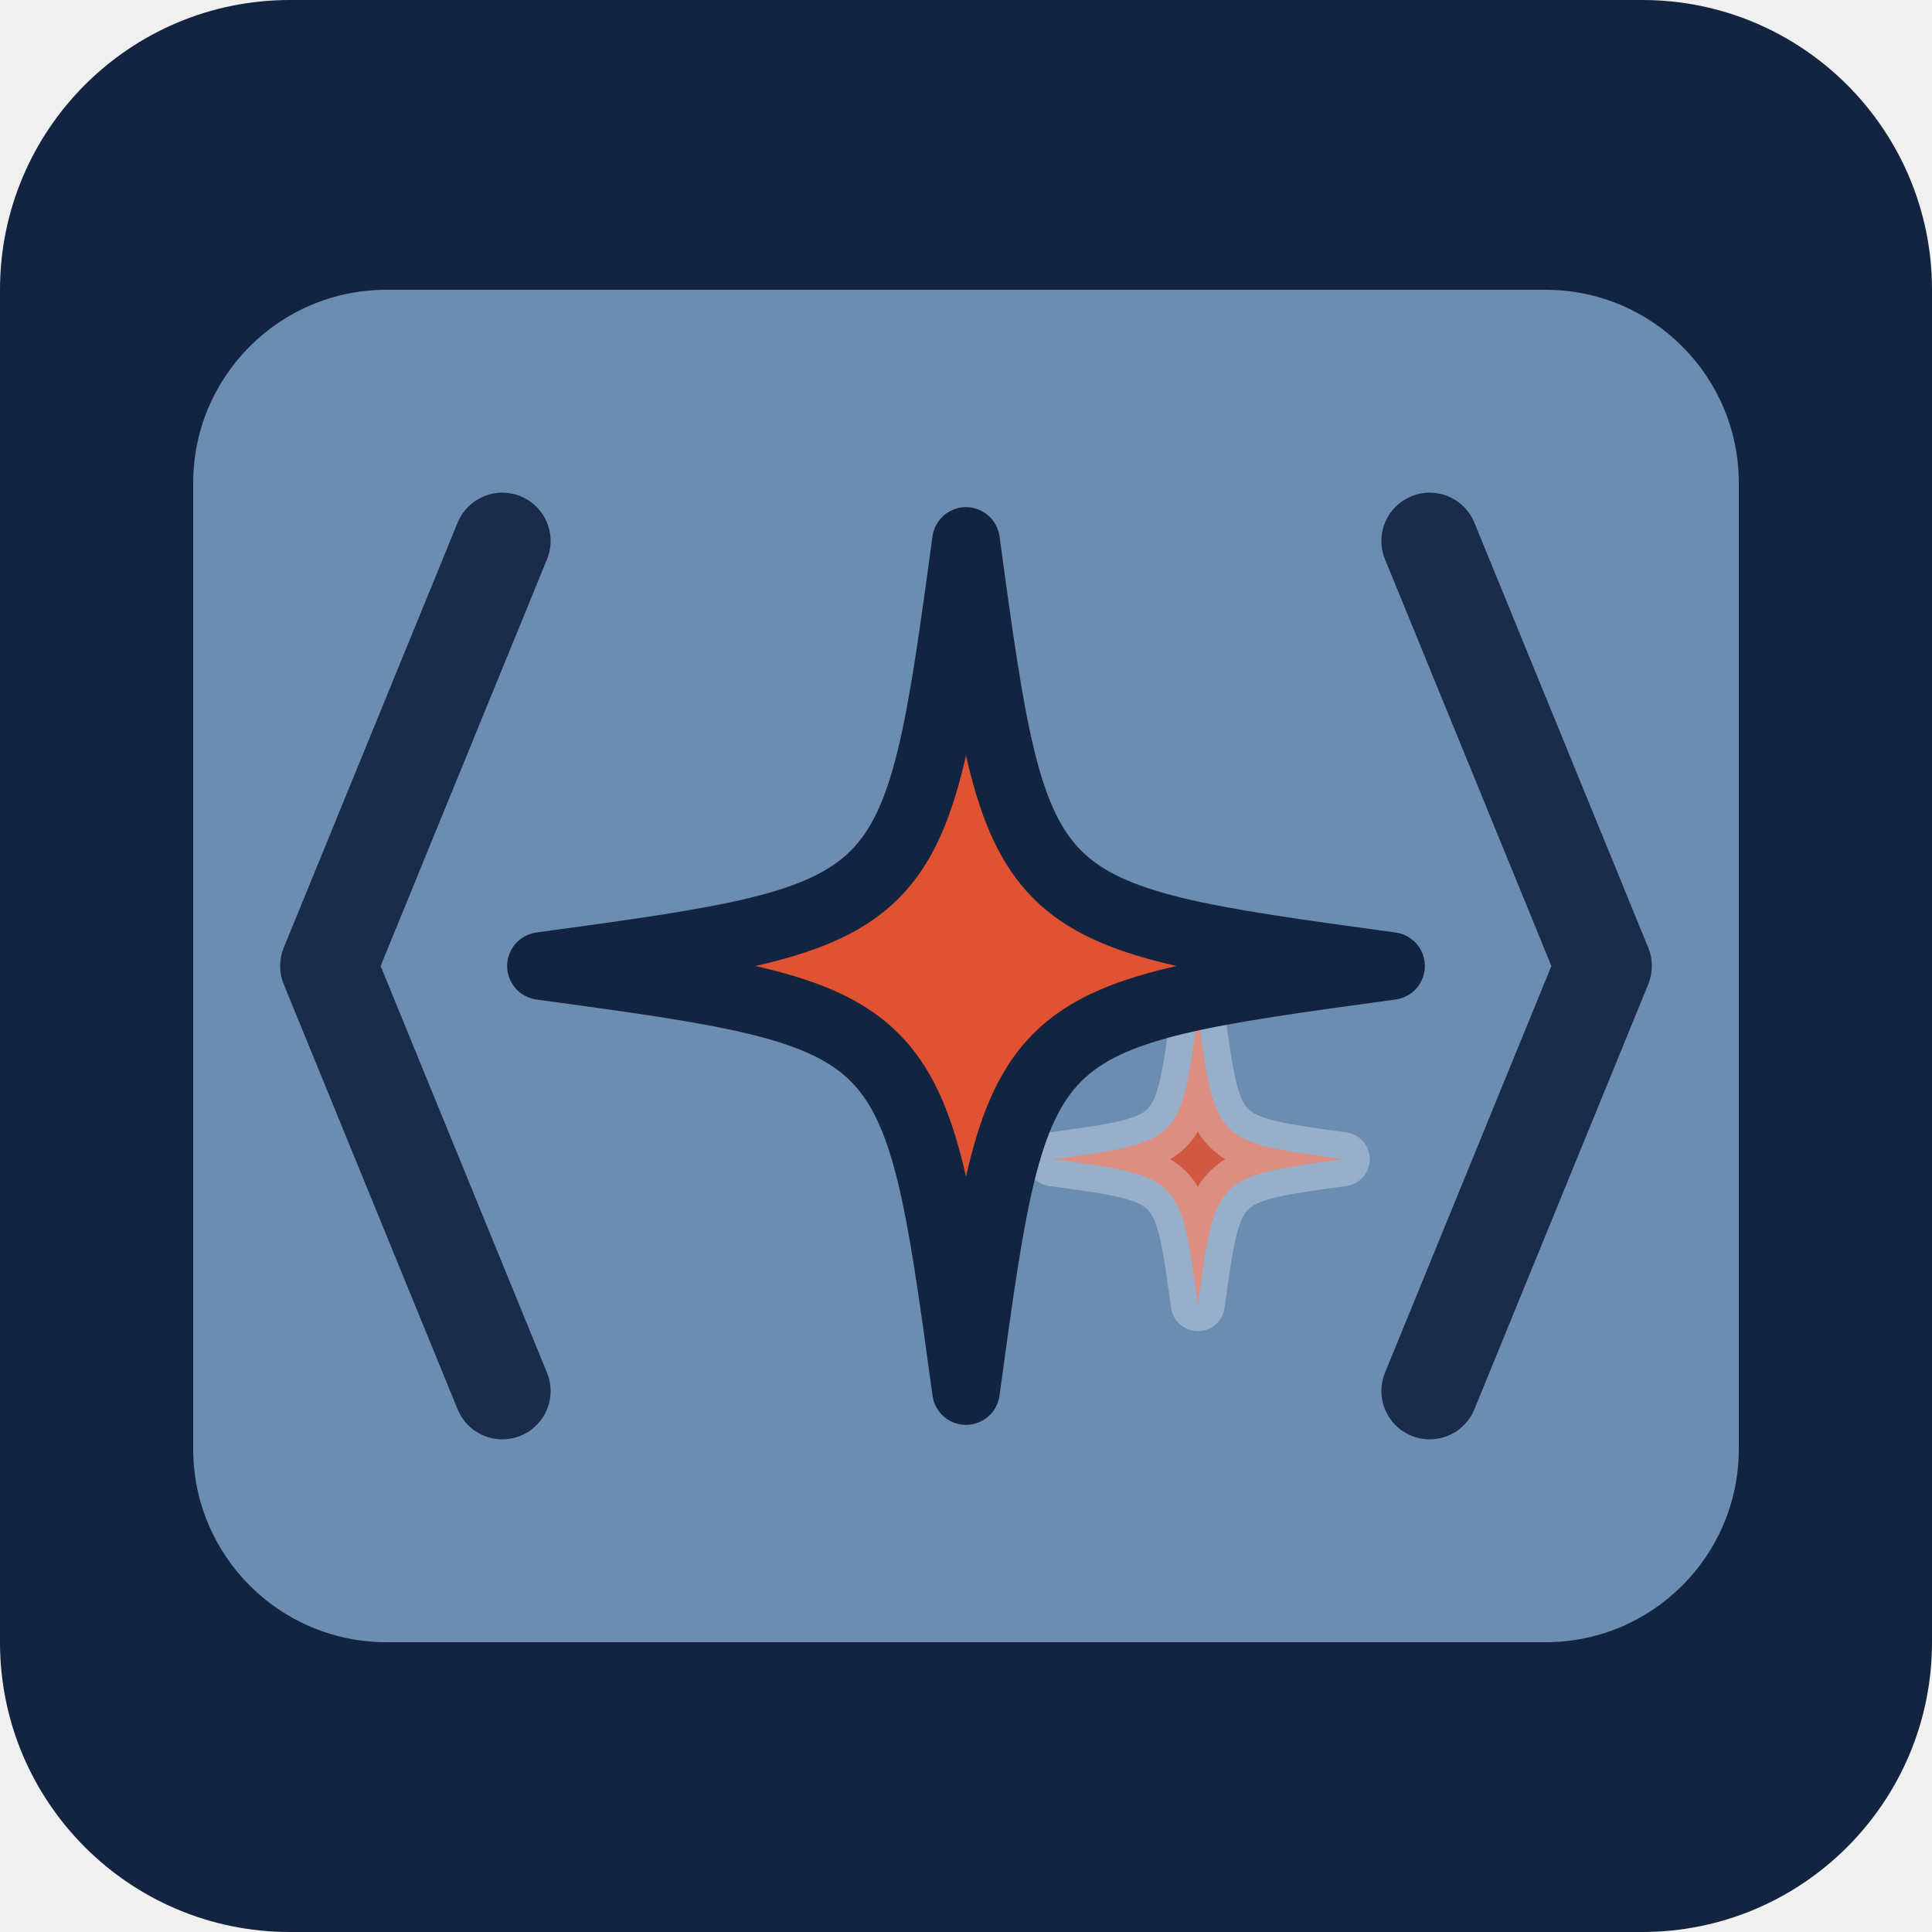
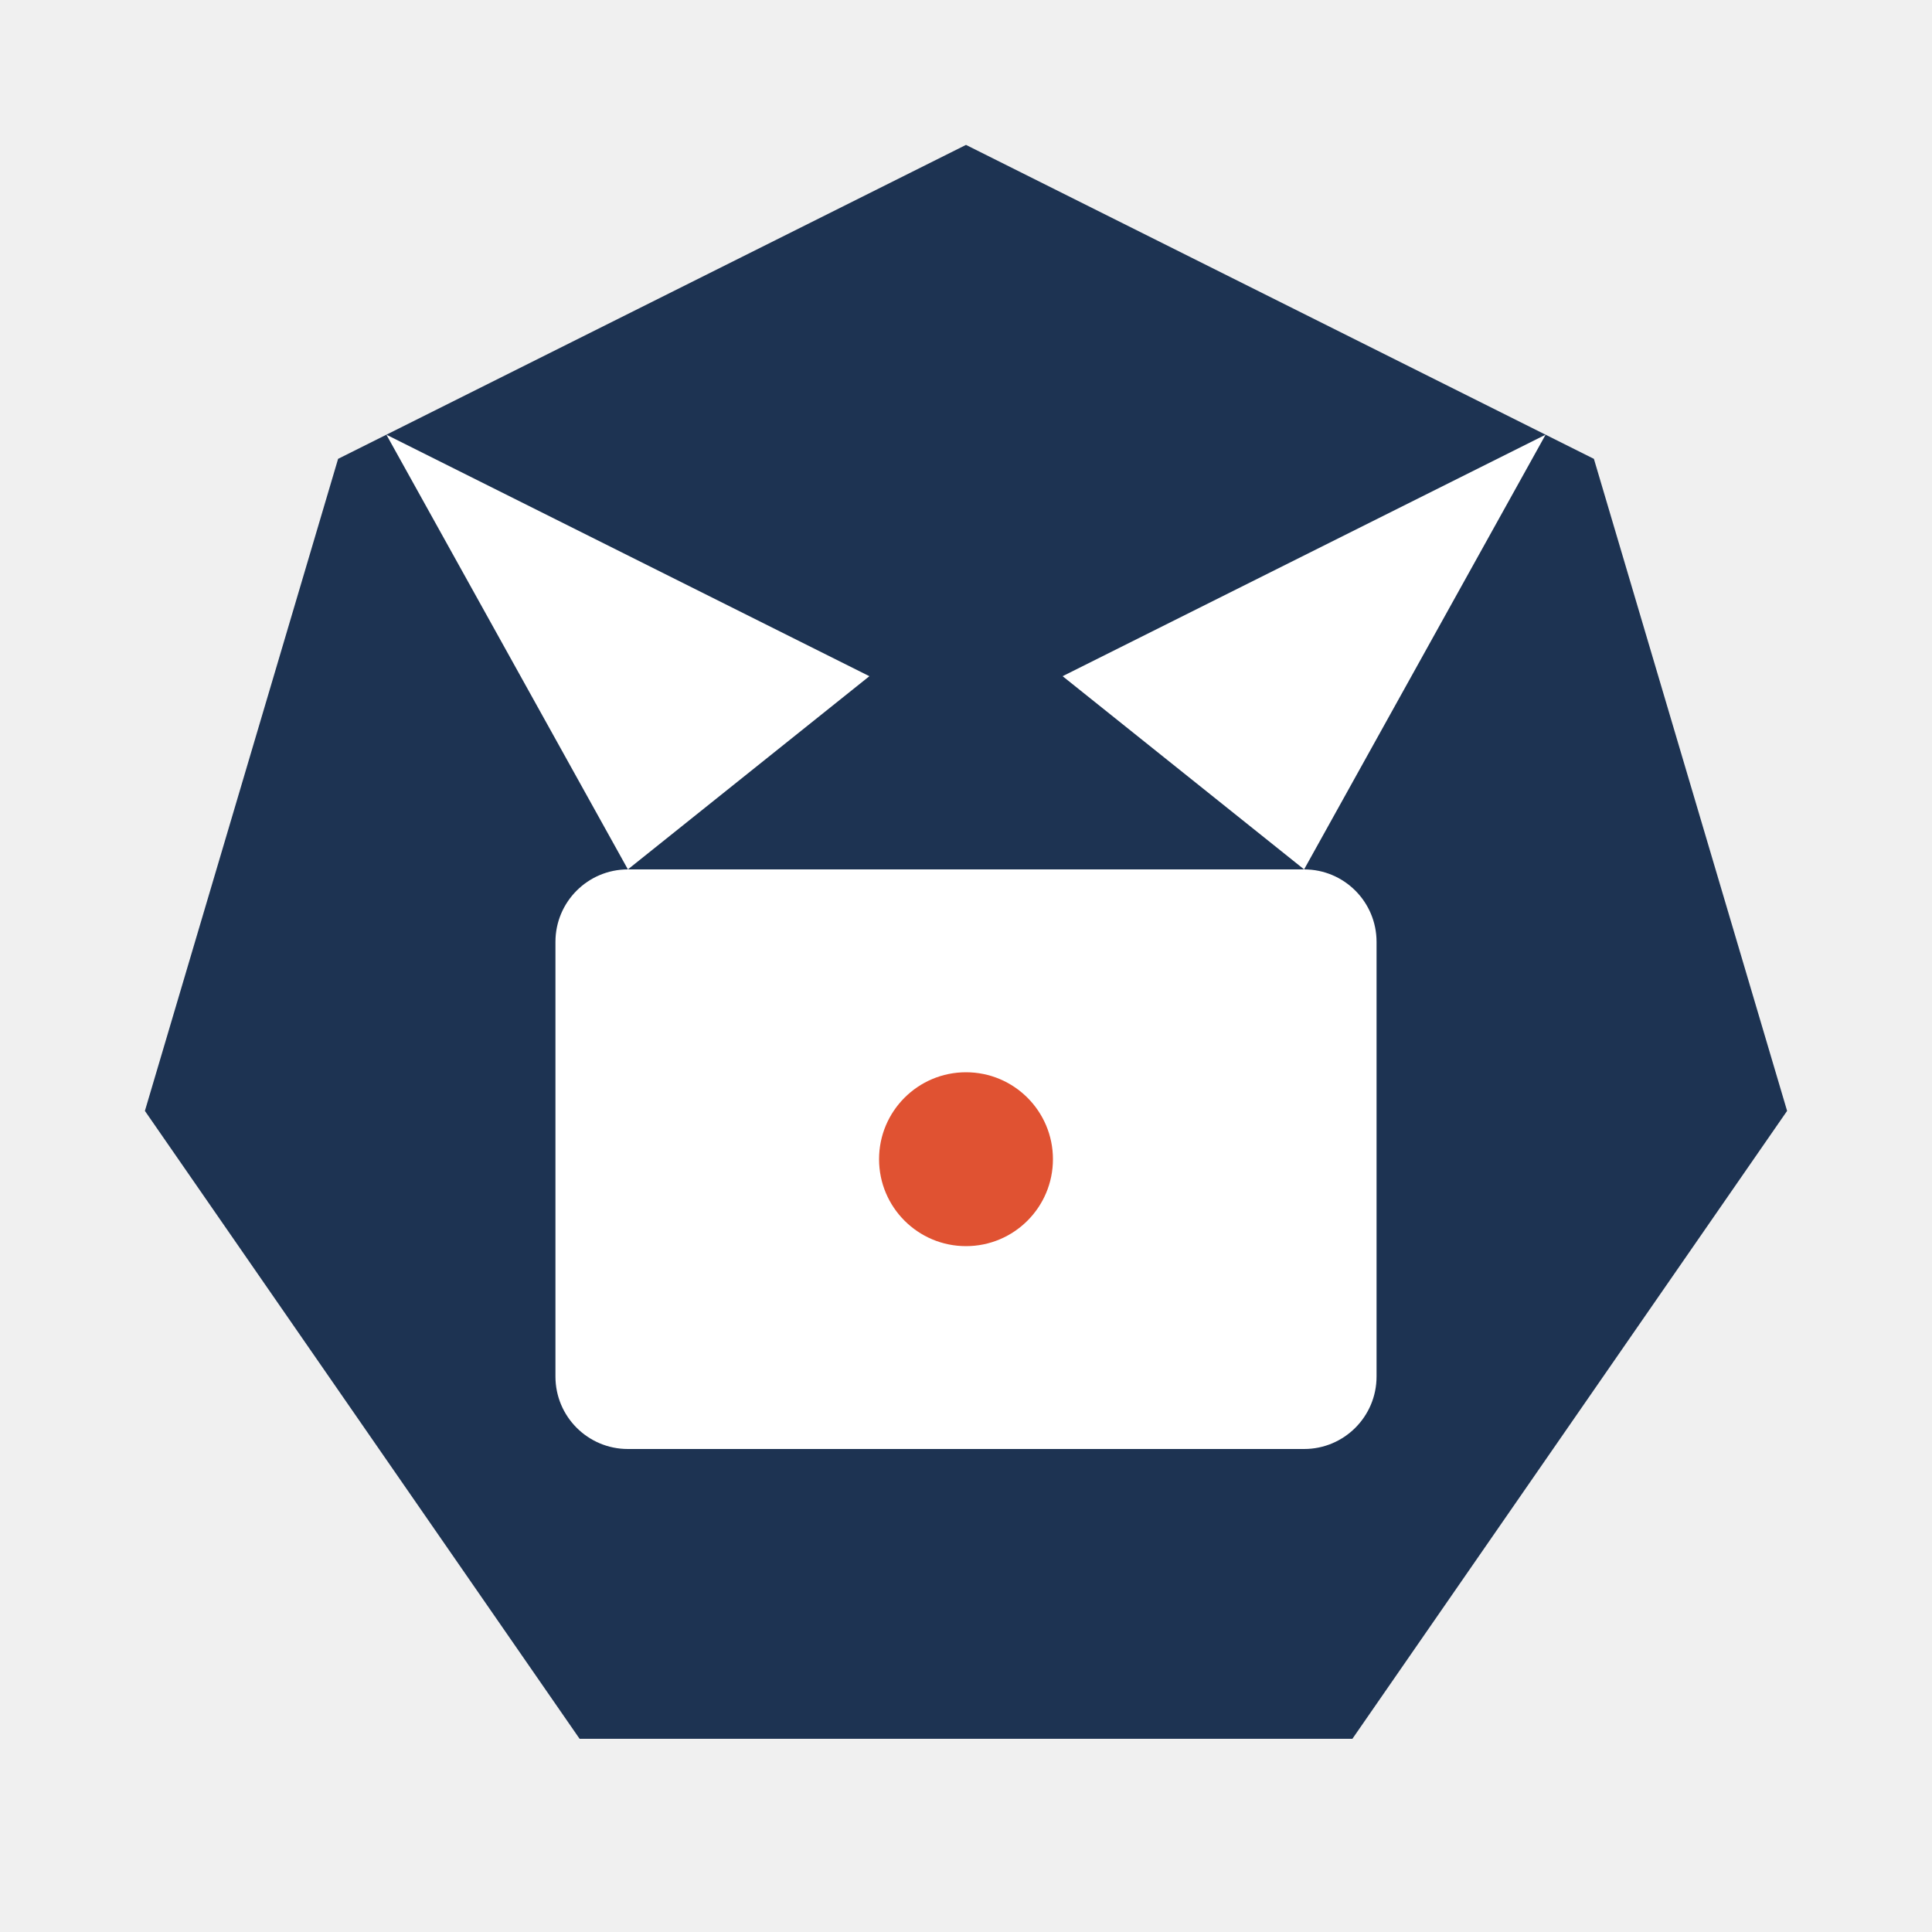
- <svg xmlns="http://www.w3.org/2000/svg" viewBox="0 0 400 400">
-   <rect width="400" height="400" rx="60" fill="#132440" />
-   <rect x="40" y="60" width="320" height="280" rx="40" fill="#6b8db2" />
-   <path d="M248,210 C251.6,236.4 251.6,236.4 278,240 C251.6,243.6 251.6,243.6 248,270 C244.4,243.6 244.4,243.6 218,240 C244.4,236.4 244.4,236.4 248,210Z" fill="#E05232" opacity=".87" stroke="rgba(255,255,255,.35)" stroke-width="11.2" stroke-linejoin="round" />
-   <path d="M200,112 C210.56,189.44 210.56,189.44 288,200 C210.56,210.56 210.56,210.56 200,288 C189.44,210.56 189.44,210.56 112,200 C189.44,189.44 189.44,189.44 200,112Z" fill="#E05232" stroke="#132440" stroke-width="14" stroke-linejoin="round" />
-   <path d="M104,112 L68,200 L104,288 M296,112 L332,200 L296,288" fill="none" stroke="#132440" stroke-width="20" stroke-linecap="round" stroke-linejoin="round" opacity=".92" />
+ <svg xmlns="http://www.w3.org/2000/svg" viewBox="0 0 40 40" role="img" aria-labelledby="aiboxMarkTitle" class="aibox-mark">
+   <path d="M20,3 L33,9.5 L37,23 L28,36 L12,36 L3,23 L7,9.5 Z" fill="#1d3352" />
+   <path d="M13,18 h14 a1.5,1.5 0 0 1 1.5,1.5 v9 a1.5,1.5 0 0 1 -1.5,1.5 h-14 a1.5,1.5 0 0 1 -1.5,-1.5 v-9 a1.5,1.5 0 0 1 1.5,-1.5 Z M13,18 L8,9 L18,14 Z M27,18 L32,9 L22,14 Z" fill="#ffffff" />
+   <circle cx="20" cy="24" r="1.8" fill="#E05232" />
</svg>
